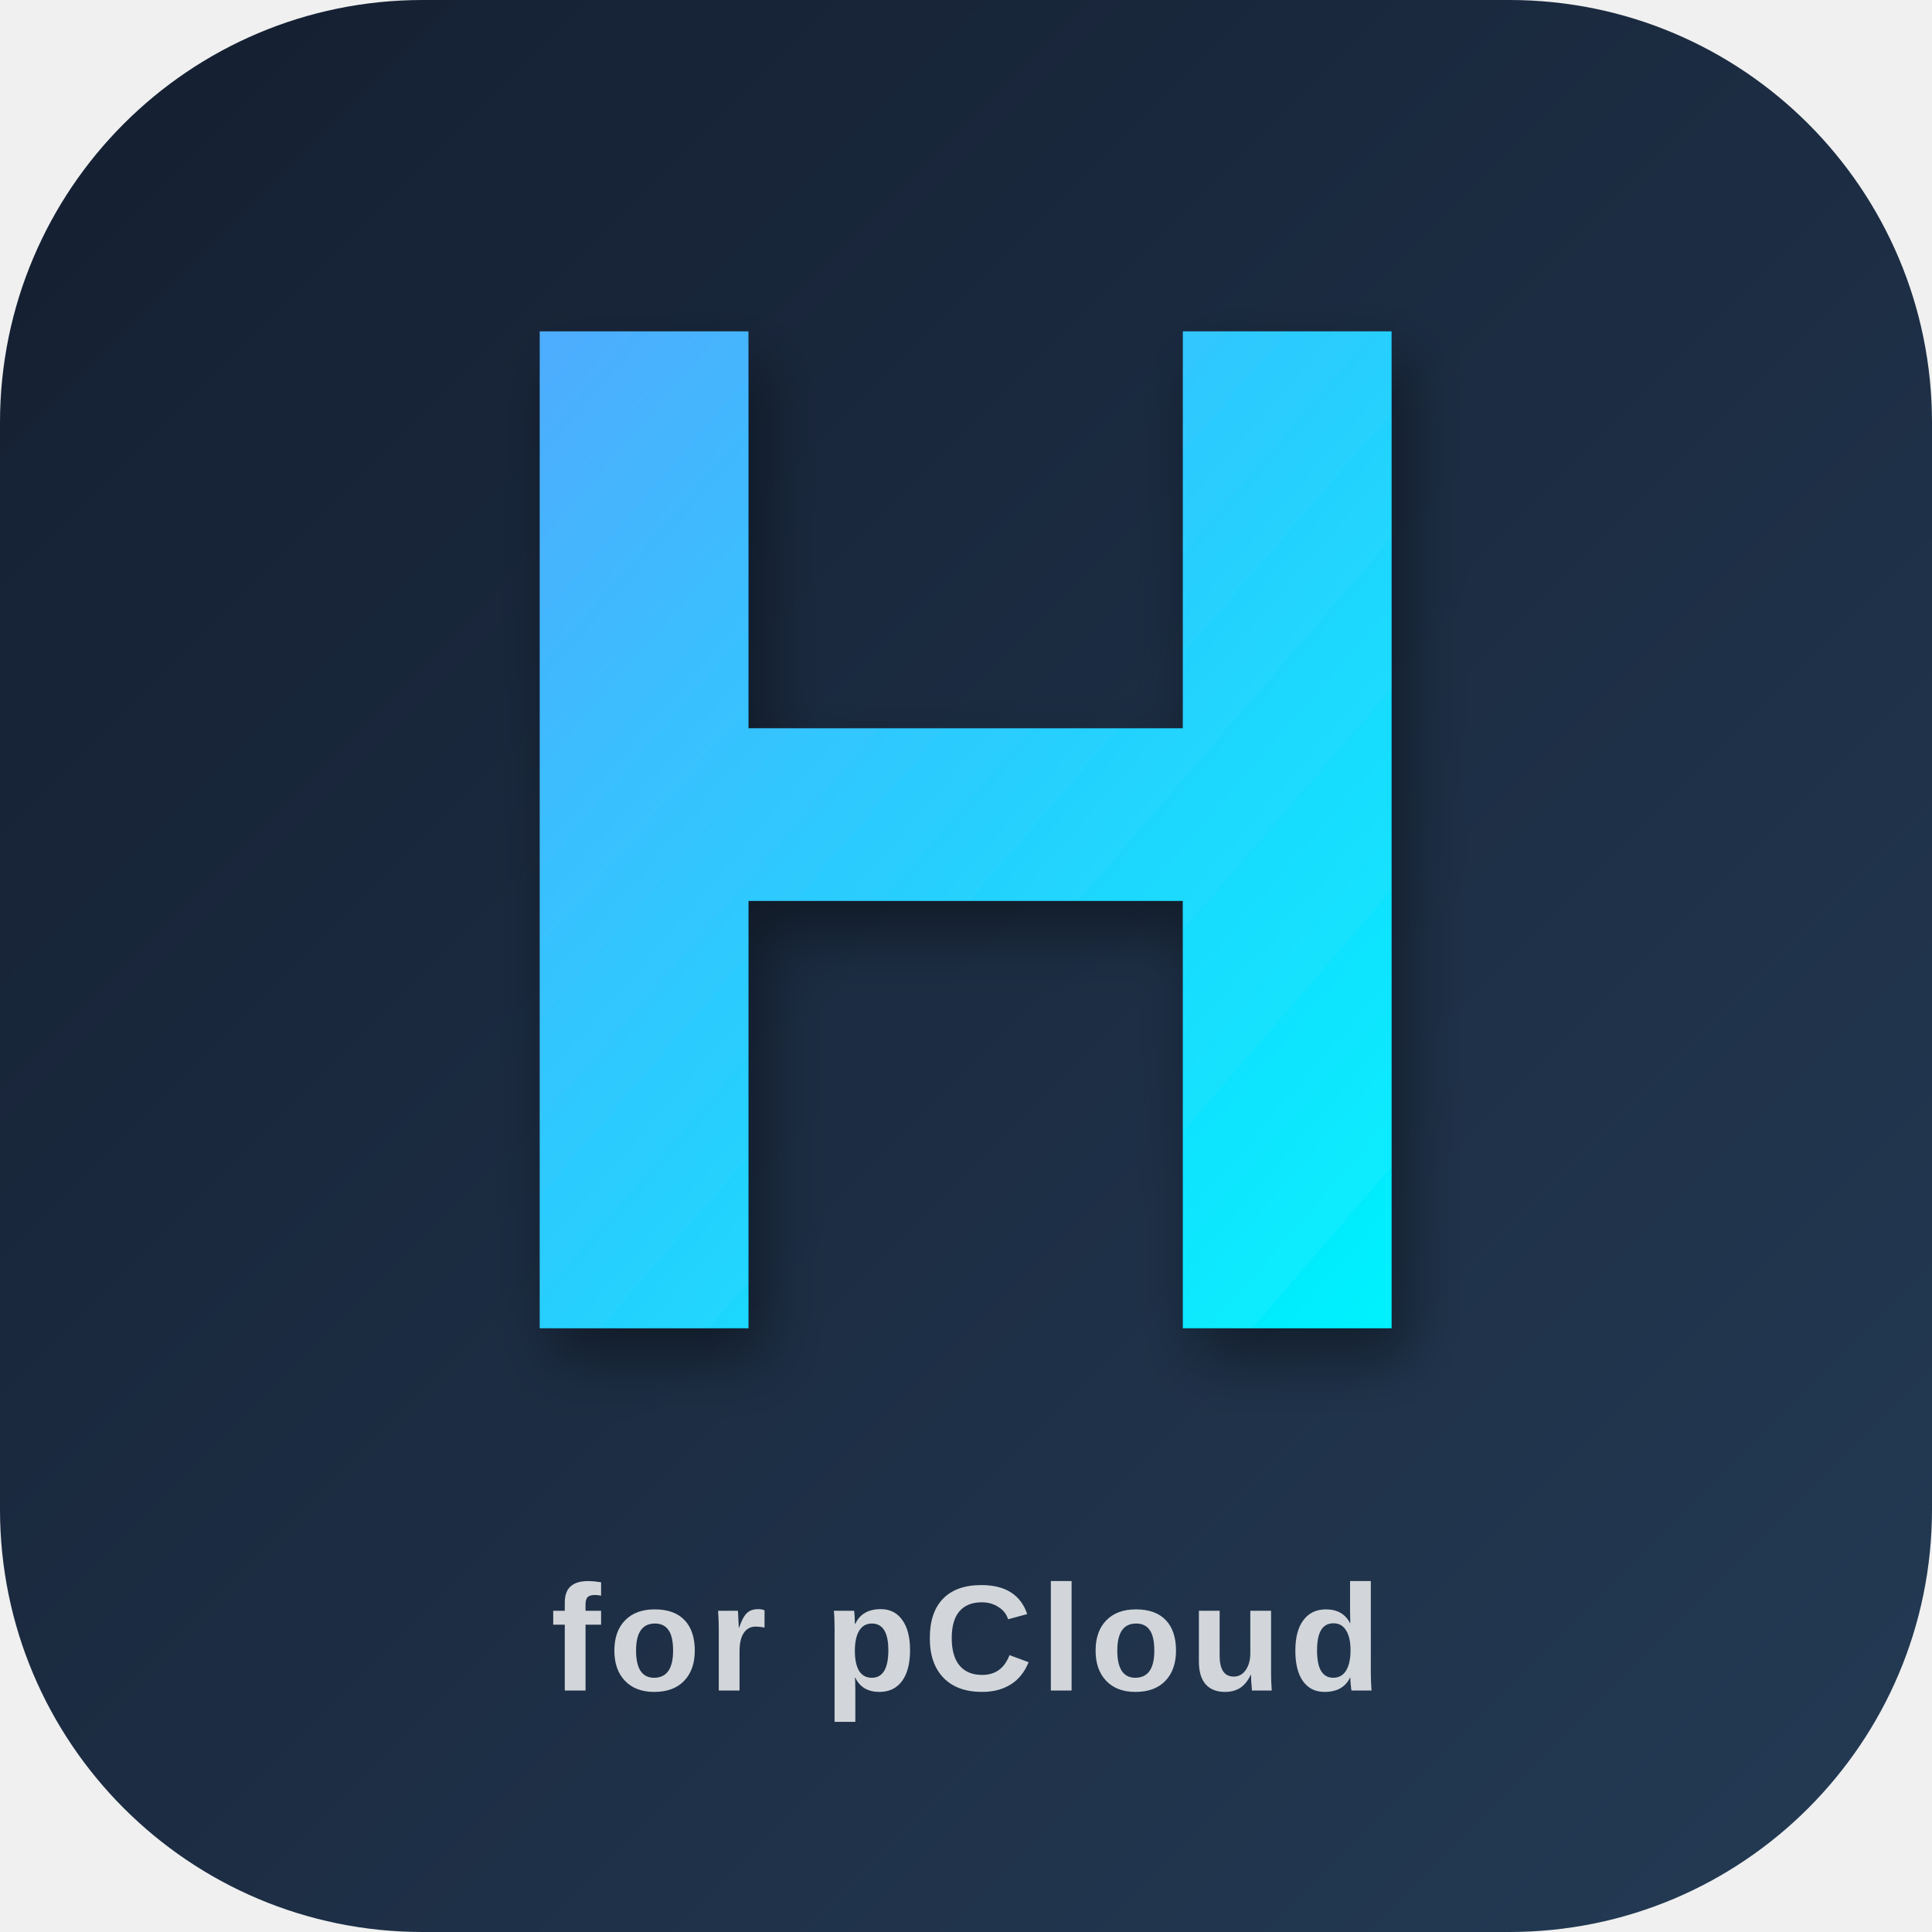
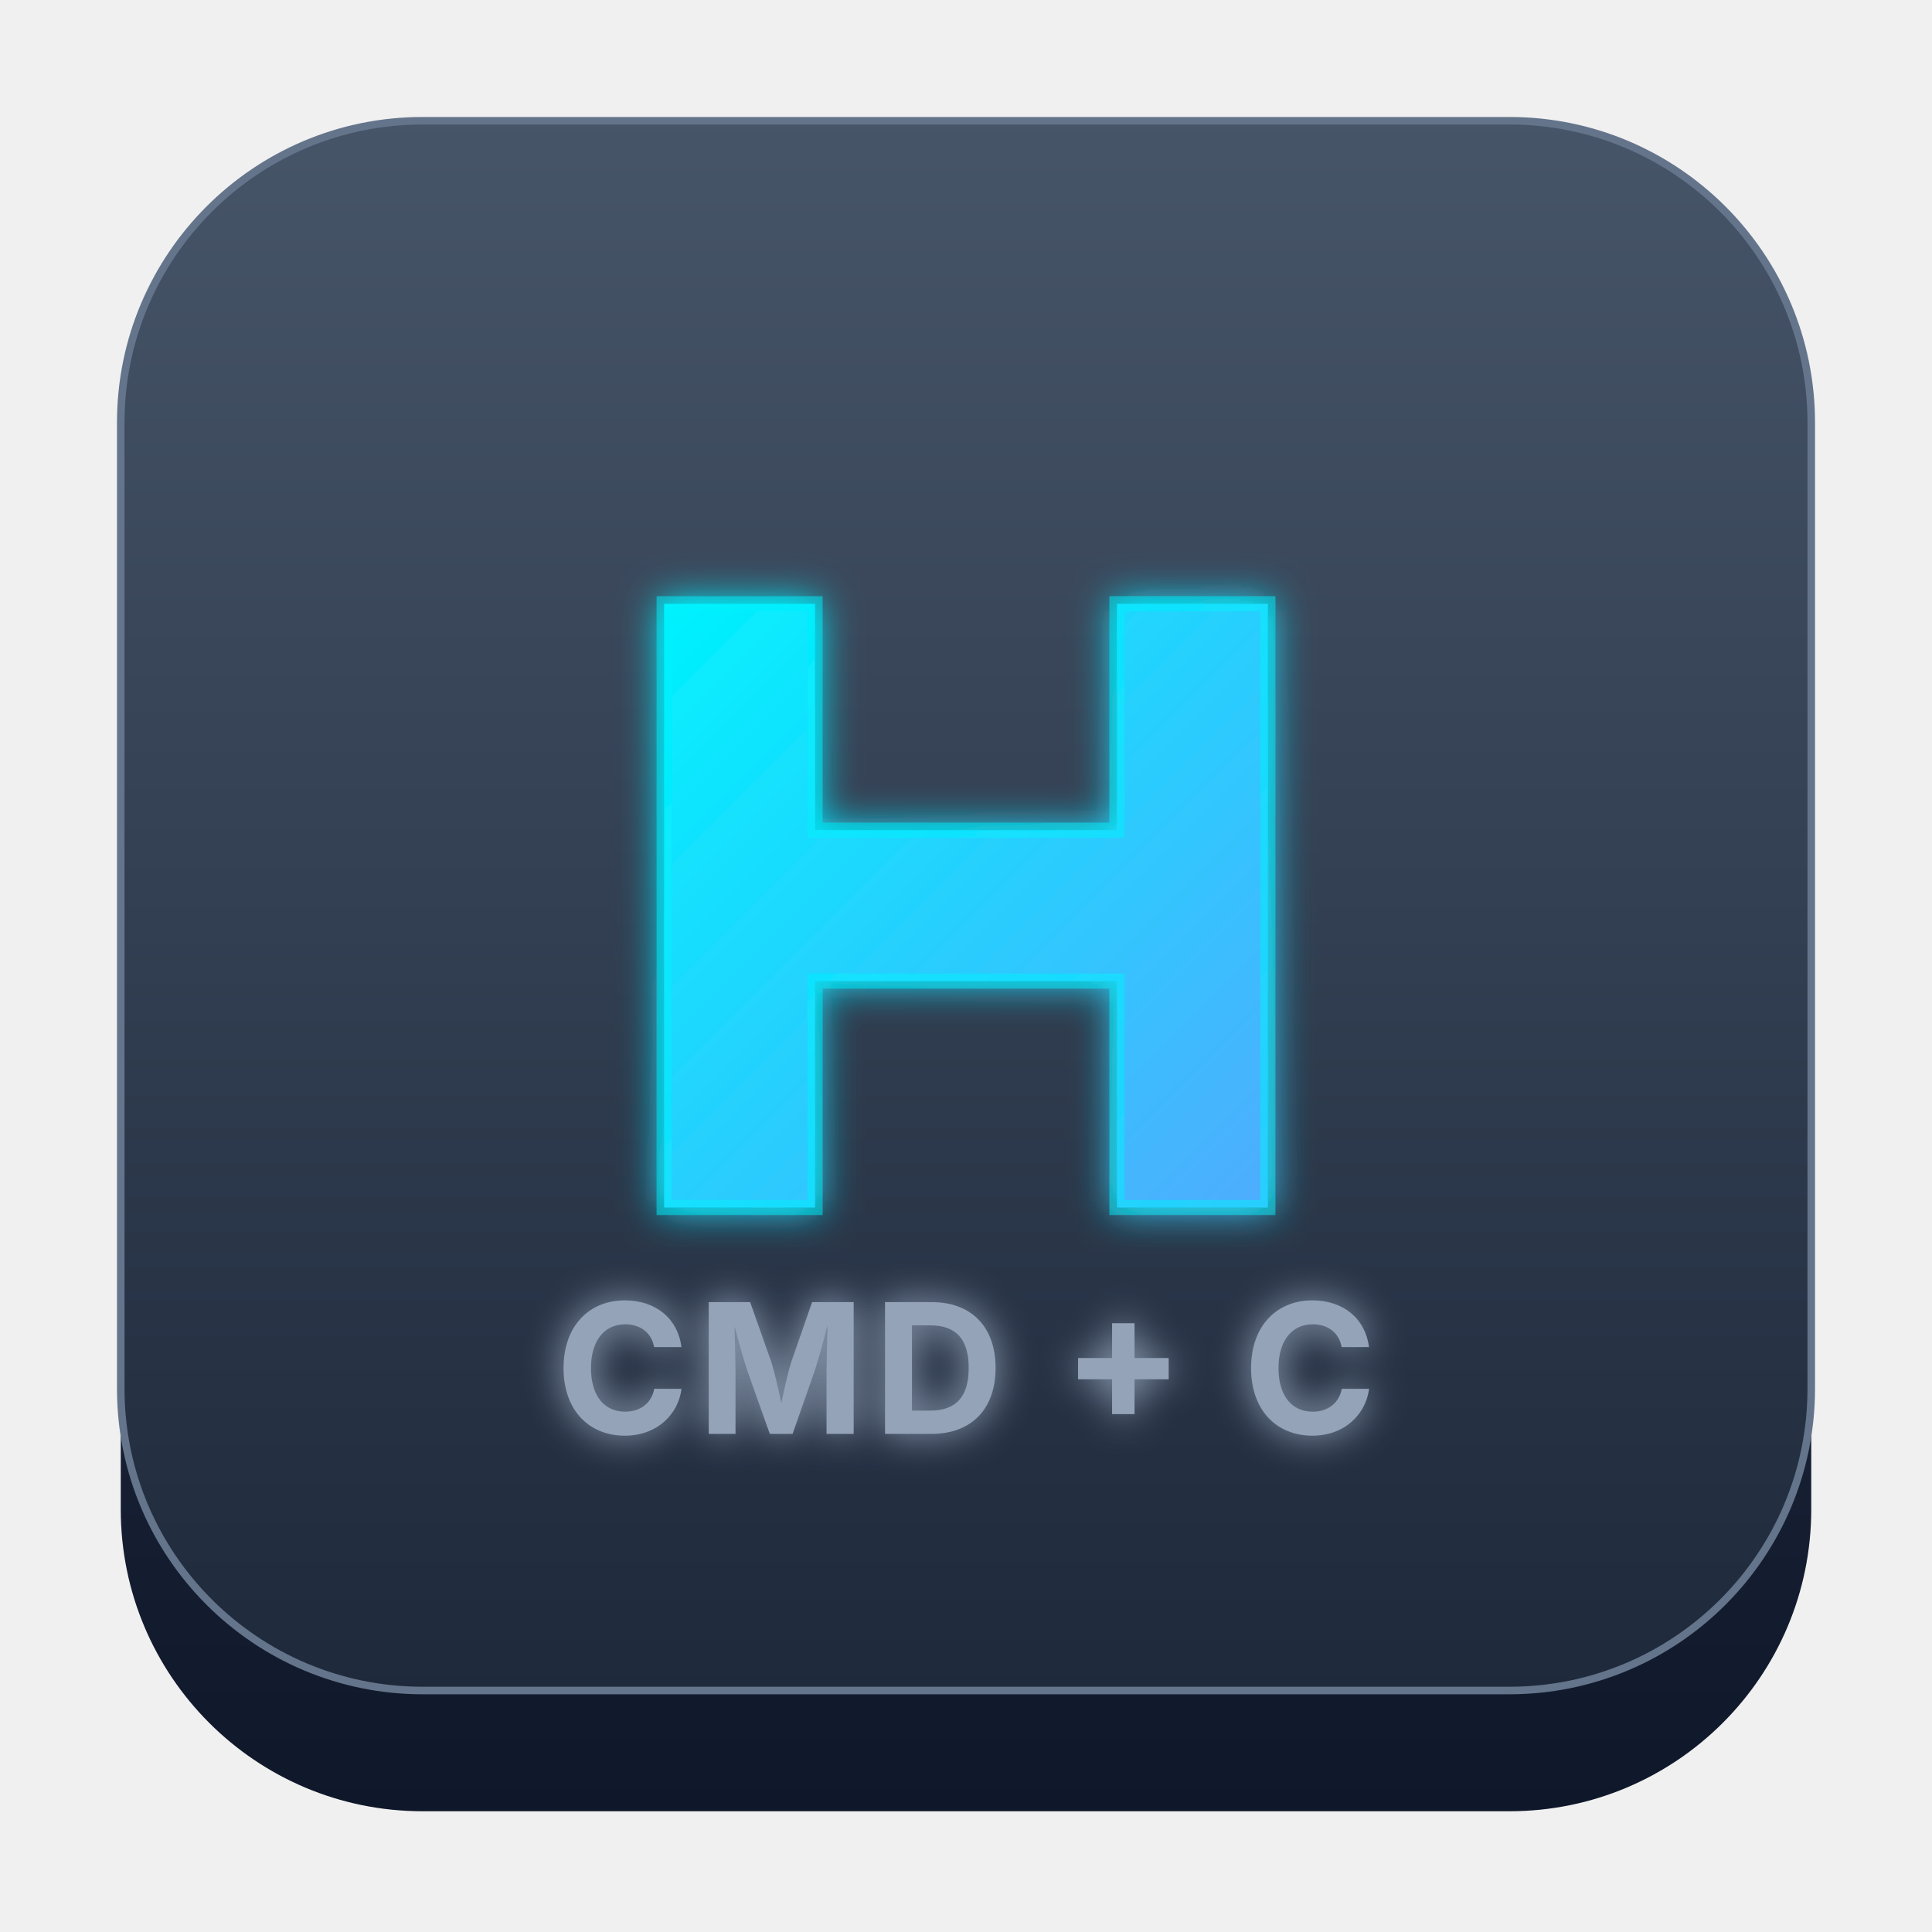
- <svg xmlns="http://www.w3.org/2000/svg" width="128" height="128" viewBox="0 0 128 128">
+ <svg xmlns="http://www.w3.org/2000/svg" viewBox="0 0 512 512">
  <defs>
-     <linearGradient id="hyperGradient" x1="0%" y1="0%" x2="100%" y2="100%">
-       <stop offset="0%" stop-color="#4facfe" />
-       <stop offset="100%" stop-color="#00f2fe" />
+     <linearGradient id="keyBase" x1="0%" y1="0%" x2="0%" y2="100%">
+       <stop offset="0%" style="stop-color:#334155;stop-opacity:1" />
+       <stop offset="100%" style="stop-color:#0f172a;stop-opacity:1" />
    </linearGradient>
-     <linearGradient id="bgGradient" x1="0%" y1="0%" x2="100%" y2="100%">
-       <stop offset="0%" stop-color="#141E30" />
-       <stop offset="100%" stop-color="#243B55" />
+     <linearGradient id="keyTop" x1="0%" y1="0%" x2="0%" y2="100%">
+       <stop offset="0%" style="stop-color:#475569;stop-opacity:1" />
+       <stop offset="100%" style="stop-color:#1e293b;stop-opacity:1" />
    </linearGradient>
-     <filter id="softShadow" x="-20%" y="-20%" width="140%" height="140%">
-       <feGaussianBlur in="SourceAlpha" stdDeviation="2" />
-       <feOffset dx="1" dy="2" result="offsetblur" />
-       <feComponentTransfer>
-         <feFuncA type="linear" slope="0.4" />
-       </feComponentTransfer>
+     <filter id="neon-glow" x="-50%" y="-50%" width="200%" height="200%">
+       <feGaussianBlur stdDeviation="5" result="coloredBlur" />
      <feMerge>
-         <feMergeNode />
+         <feMergeNode in="coloredBlur" />
        <feMergeNode in="SourceGraphic" />
      </feMerge>
    </filter>
+     <linearGradient id="neonGradient" x1="0%" y1="0%" x2="100%" y2="100%">
+       <stop offset="0%" style="stop-color:#00f2fe;stop-opacity:1" />
+       <stop offset="100%" style="stop-color:#4facfe;stop-opacity:1" />
+     </linearGradient>
  </defs>
-   <rect x="0" y="0" width="128" height="128" rx="28" ry="28" fill="url(#bgGradient)" />
-   <text x="64" y="88" font-family="Arial, sans-serif" font-size="96" font-weight="900" fill="url(#hyperGradient)" text-anchor="middle" filter="url(#softShadow)">H</text>
-   <text x="64" y="112" font-family="Arial, sans-serif" font-size="10" font-weight="bold" fill="#FFFFFF" text-anchor="middle" letter-spacing="0.5" opacity="0.8">for pCloud</text>
+   <rect x="32" y="32" width="448" height="448" rx="80" ry="80" fill="url(#keyBase)" />
+   <rect x="32" y="32" width="448" height="416" rx="80" ry="80" fill="url(#keyTop)" stroke="#64748b" stroke-width="2" />
+   <g filter="url(#neon-glow)" transform="translate(256, 240)">
+     <path d="M-80 -80 L-40 -80 L-40 -20 L40 -20 L40 -80 L80 -80 L80 80 L40 80 L40 20 L-40 20 L-40 80 L-80 80 Z" fill="url(#neonGradient)" stroke="rgba(0, 242, 254, 0.5)" stroke-width="4" />
+     <text x="0" y="140" font-family="Inter, sans-serif" font-weight="700" font-size="48" fill="#94a3b8" text-anchor="middle" letter-spacing="2">CMD + C</text>
+   </g>
</svg>
